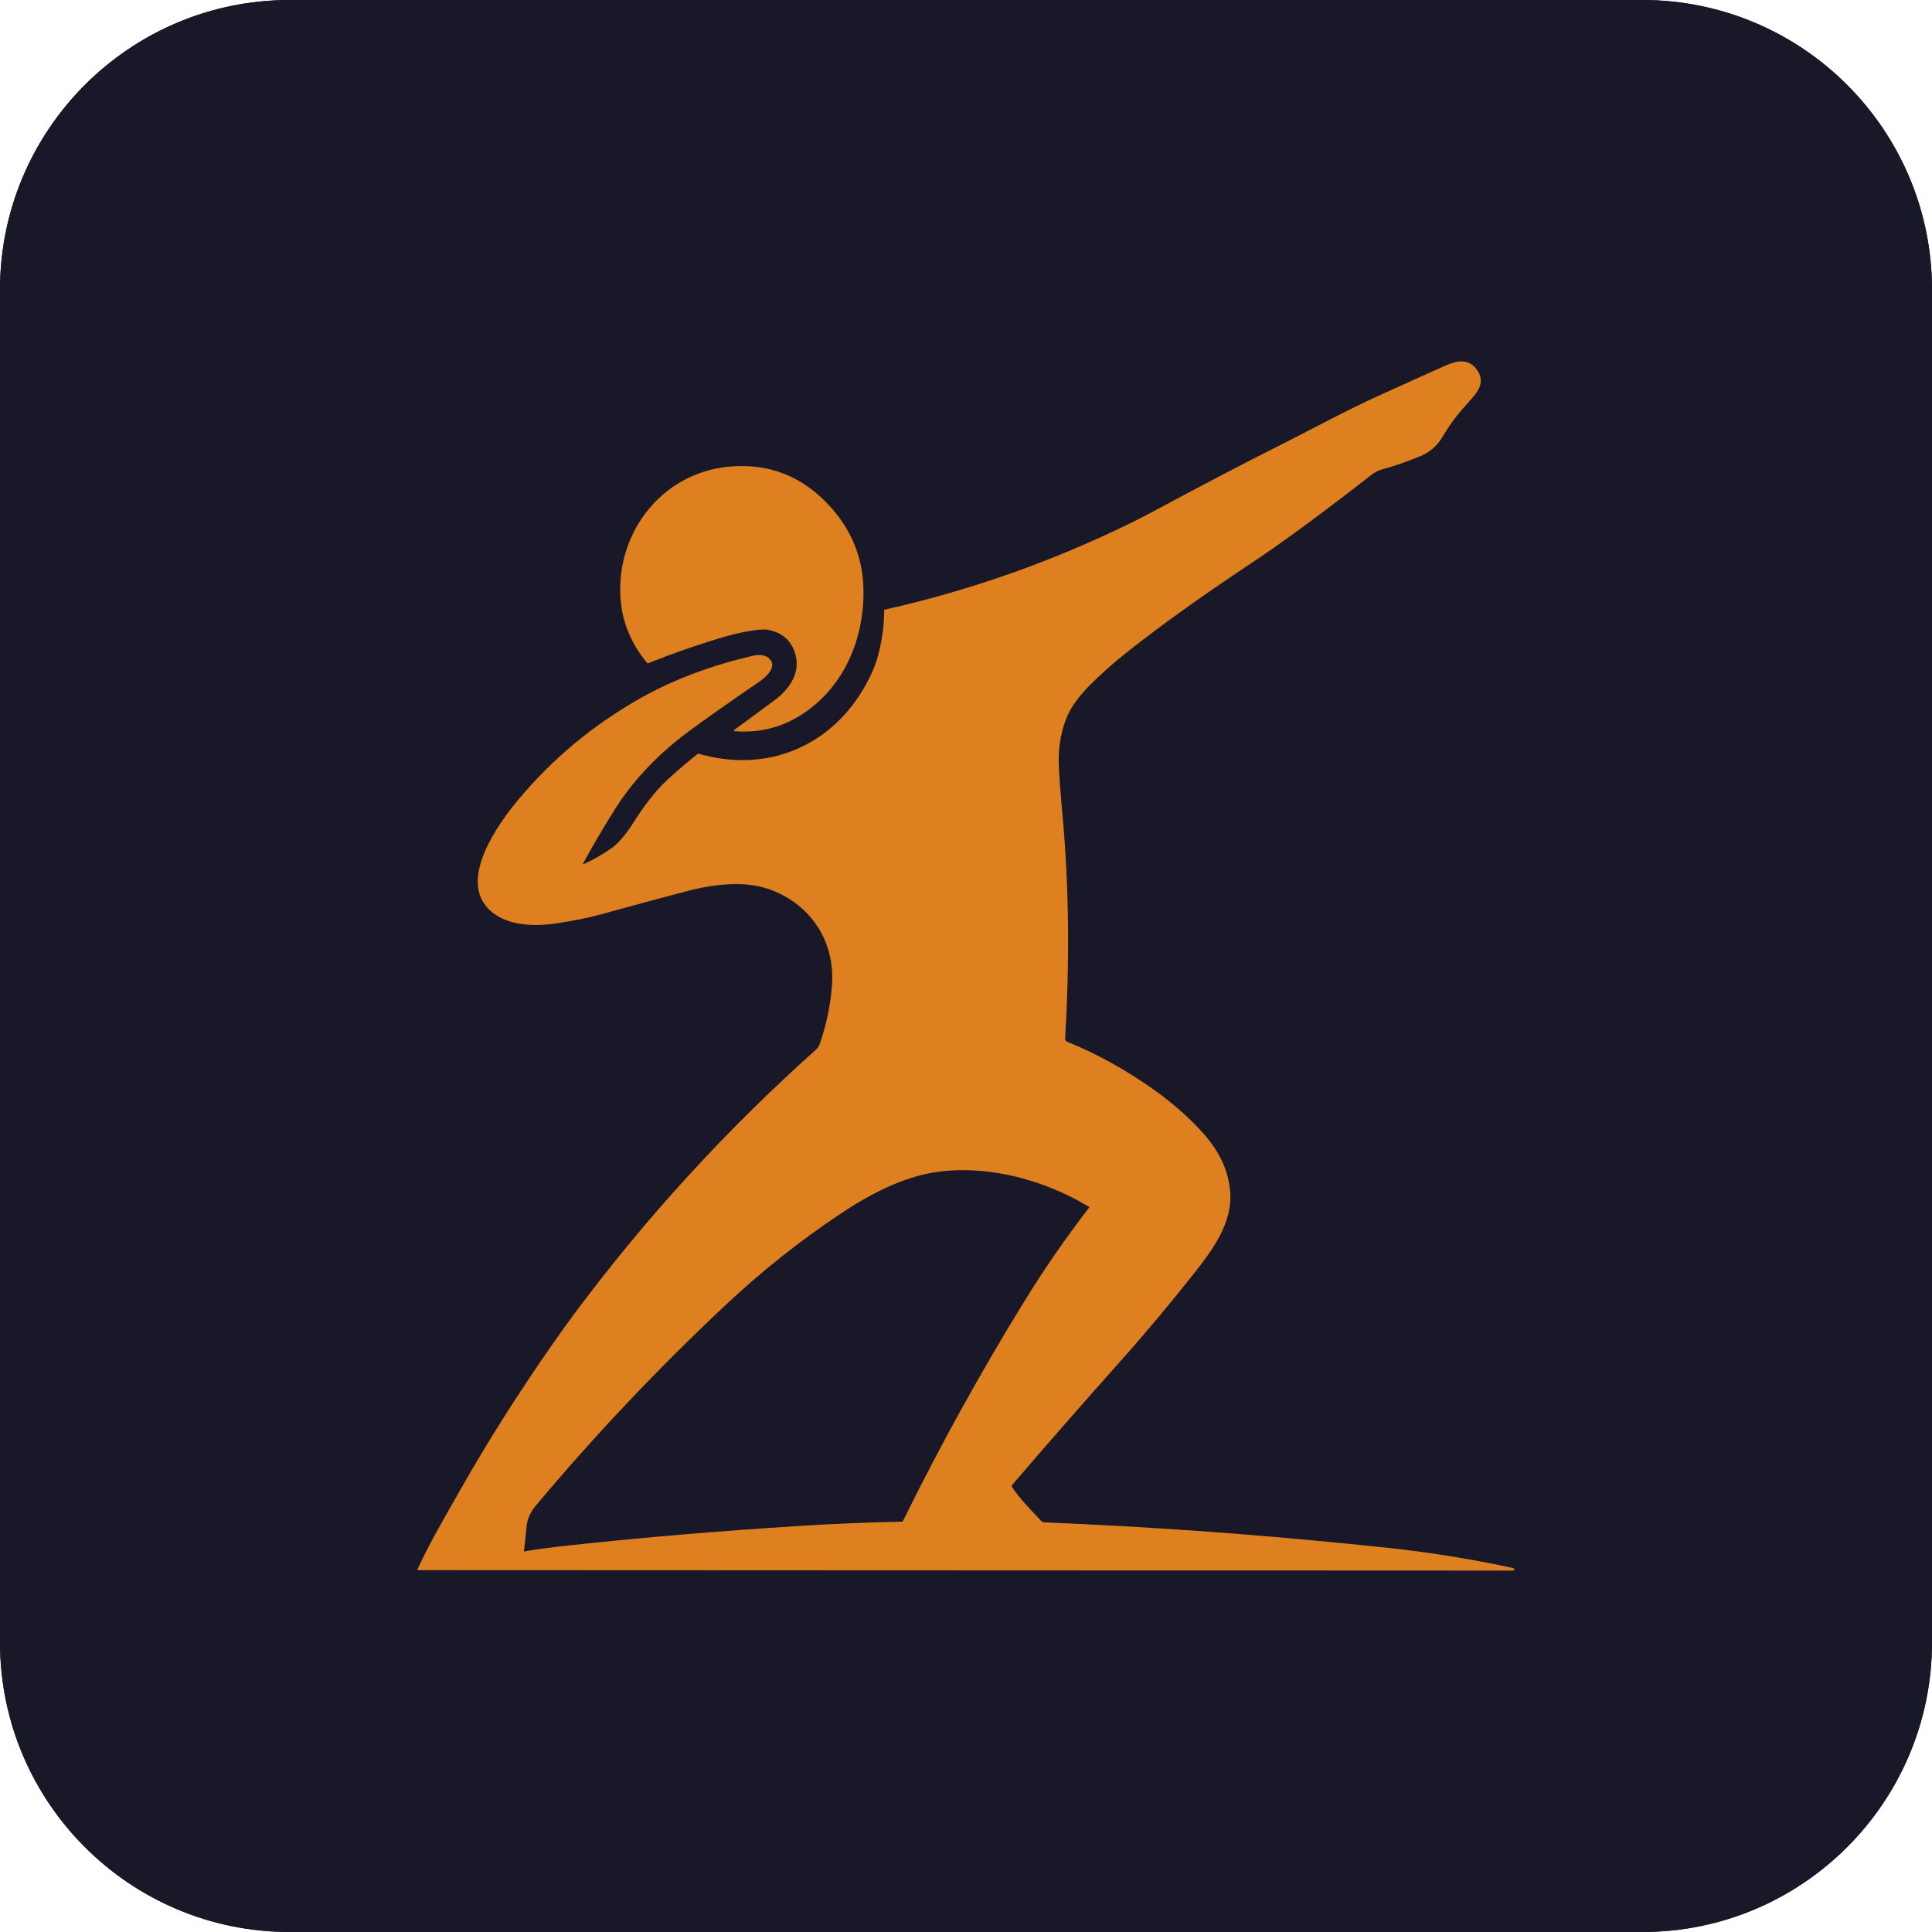
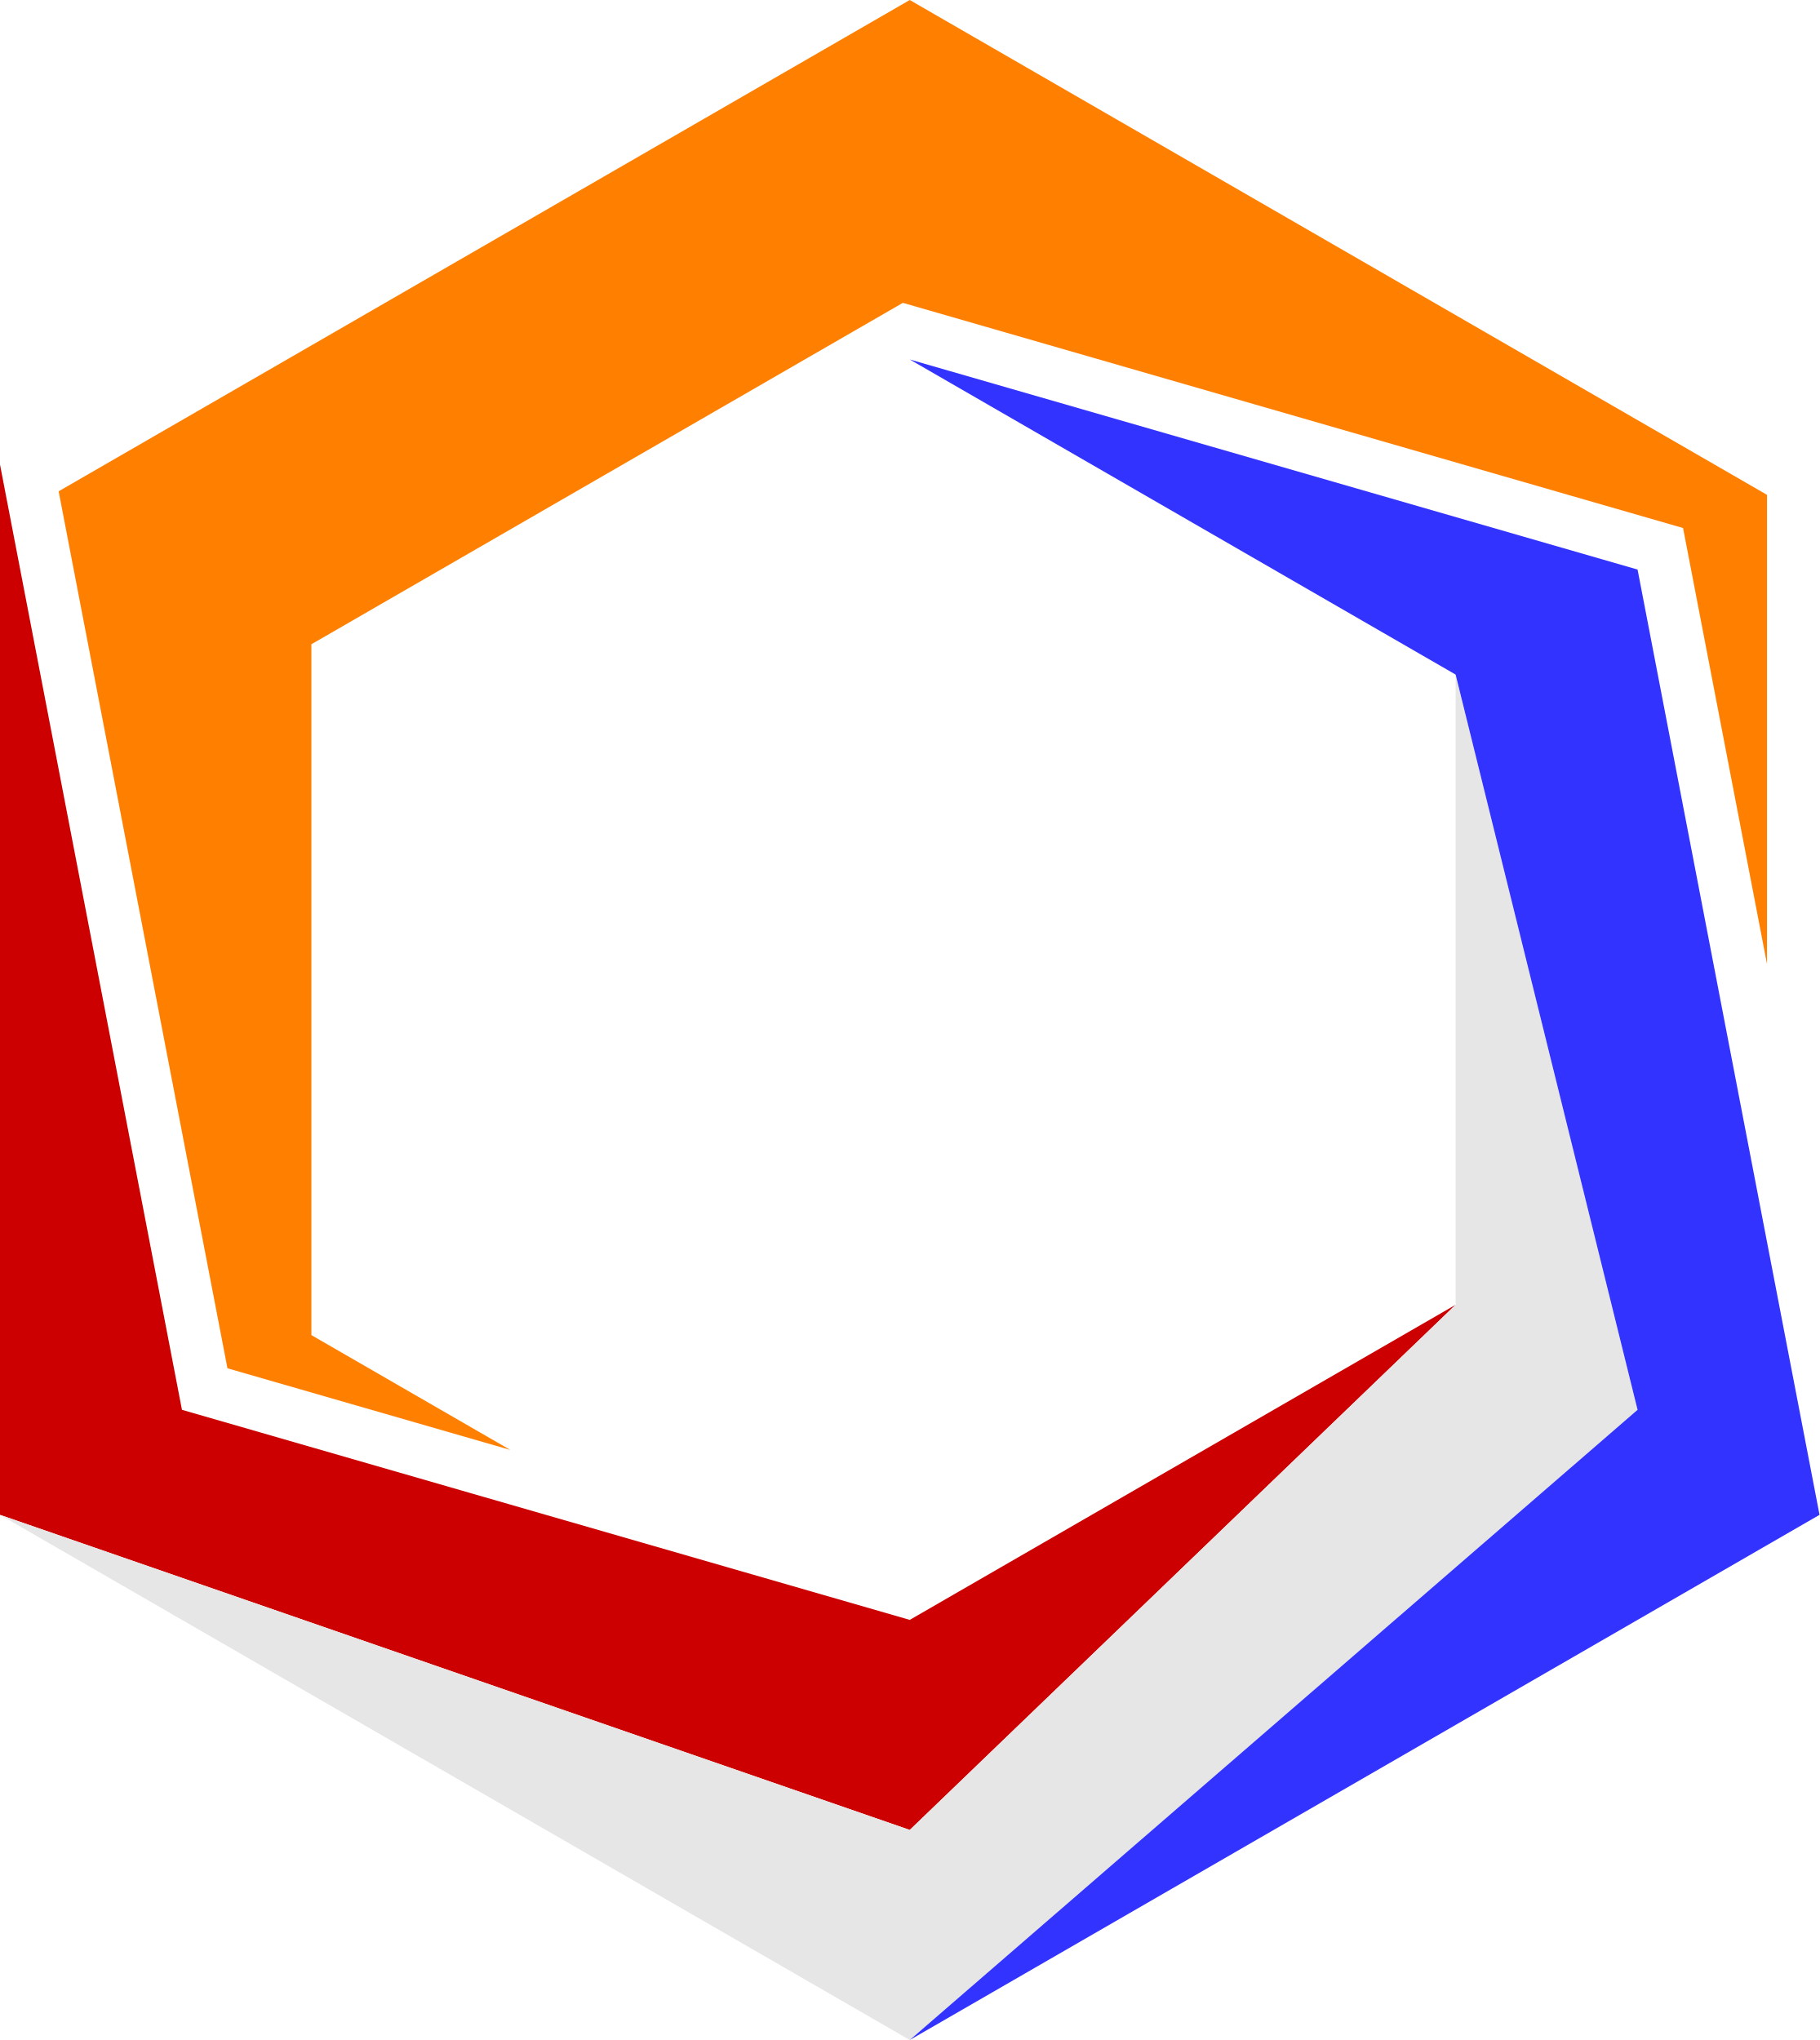
- <svg xmlns="http://www.w3.org/2000/svg" version="1.1" width="1000" height="1000">
-   <g clip-path="url(#SvgjsClipPath1083)">
-     <rect width="1000" height="1000" fill="#181828" />
-     <g transform="matrix(0.9765625,0,0,0.9765625,0,0)">
-       <svg version="1.1" width="1024" height="1024">
-         <svg version="1.1" viewBox="0.00 0.00 1024.00 1024.00" id="svg4">
-           <defs id="defs4">
-             <clipPath id="SvgjsClipPath1083">
-               <rect width="1000" height="1000" x="0" y="0" rx="150" ry="150" />
-             </clipPath>
-           </defs>
-           <rect style="fill:#181828;fill-opacity:1;stroke-width:23.642;stroke-linecap:round;stroke-linejoin:round" id="rect1" width="1024" height="1024" x="0" y="0" />
-           <path id="path3" d="m 329.172,320.115 c -4.13,-35.82 20.42,-69.21 57,-72.76 q 32.1,-3.11 54.18,21.52 17.51,19.53 17.32,45.69 c -0.18,25.96 -11.29,50.79 -33.6,64.7 q -15.6,9.72 -34.43,8.29 -1.26,-0.1 -0.24,-0.85 17.51,-12.88 20.95,-15.43 c 8.15,-6.04 14.52,-14.92 10.85,-25.68 q -3.3,-9.69 -14.3,-11.82 -2.47,-0.48 -8.59,0.5 -7.4,1.19 -14.64,3.33 -20.84,6.15 -40.01,13.9 -0.45,0.19 -0.77,-0.2 -11.79,-14.45 -13.72,-31.19 z M 774.999,191.561 c -2.85,-0.098 -5.882,0.905 -8.867,2.215 -4.073,1.78 -15.93,7.126 -35.57,16.039 -17.22,7.81 -33.48,16.74 -50.68,25.41 -20.573,10.373 -41.18,21.114 -61.82,32.221 -7.62,4.1 -13.529,7.183 -17.729,9.25 -42.12,20.767 -85.991,36.26 -131.611,46.48 -0.08,0.02 -0.116,0.065 -0.109,0.139 0.033,7.887 -1.053,15.964 -3.26,24.23 -1.273,4.787 -3.41,9.887 -6.41,15.301 -18.09,32.72 -52.26,47.099 -88.439,36.699 -0.32,-0.093 -0.614,-0.037 -0.881,0.17 -5.433,4.3 -10.79,8.886 -16.07,13.76 -7.11,6.56 -13.19,15.201 -18.34,23.301 -3.24,5.08 -7.39,10.199 -11.08,12.779 -4.84,3.387 -9.79,6.214 -14.85,8.48 -0.387,0.18 -0.479,0.079 -0.279,-0.301 5.447,-10.013 11.227,-19.832 17.34,-29.459 10.15,-15.97 23.859,-29.651 38.809,-40.701 9.027,-6.667 21.502,-15.456 37.422,-26.369 3.51,-2.41 9.26,-7.679 5.5,-11.789 -2.33,-2.55 -5.812,-2.591 -9.182,-1.811 -20.44,4.75 -41.299,12.129 -59.639,22.549 -25.093,14.24 -46.688,32.231 -64.781,53.971 -10.92,13.13 -29.679,40.029 -17.029,55.949 8.26,10.39 24.13,11.262 36.74,9.432 9.293,-1.34 17.663,-3.037 25.109,-5.09 20.993,-5.787 36.08,-9.861 45.26,-12.221 13.31,-3.43 29.34,-5.491 42.35,-1.141 22.21,7.42 35.79,27.481 34.08,50.941 -0.793,10.867 -3.023,21.462 -6.689,31.789 -0.327,0.907 -0.899,1.728 -1.719,2.461 -47.407,42.367 -89.99,88.876 -127.75,139.529 -3.6,4.827 -7.495,10.237 -11.682,16.23 -18.093,25.893 -34.448,51.709 -49.068,77.449 -10.19,17.95 -15.951,27.671 -22.781,42.23 -0.12,0.242 0.06,0.525 0.33,0.52 l 580.041,0.24 c 1.22,0 1.408,-0.384 0.568,-1.15 -0.153,-0.14 -0.597,-0.286 -1.33,-0.439 -21.773,-4.647 -43.637,-8.153 -65.59,-10.52 -1.367,-0.147 -8.004,-0.818 -19.91,-2.012 -53.5,-5.38 -107.423,-9.19 -161.77,-11.43 -0.733,-0.033 -1.353,-0.316 -1.859,-0.85 -6.93,-7.37 -10.88,-11.32 -15.32,-17.77 -0.271,-0.395 -0.242,-0.922 0.07,-1.279 19.253,-22.46 38.14,-44.052 56.66,-64.771 13.81,-15.45 27.65,-32.04 39.85,-47.51 9.57,-12.12 20.22,-26.53 19.01,-42.75 -0.94,-12.46 -6.479,-22.559 -14.459,-31.449 -7.473,-8.34 -16.398,-16.17 -26.771,-23.49 -14.56,-10.267 -29.646,-18.57 -45.26,-24.91 -0.707,-0.287 -1.04,-0.817 -1,-1.59 2.36,-40.45 2.16,-79.8 -1.42,-118.59 -0.933,-10.193 -1.579,-18.818 -1.939,-25.871 -0.53,-10.42 1.581,-22.489 7.051,-31.369 2.227,-3.607 5.212,-7.303 8.959,-11.09 6.187,-6.253 13.02,-12.33 20.5,-18.23 16.953,-13.373 36.843,-27.697 59.67,-42.971 8.187,-5.473 13.707,-9.206 16.561,-11.199 14.987,-10.473 32.559,-23.59 52.719,-39.35 1.86,-1.46 3.731,-2.448 5.611,-2.961 6.54,-1.787 13.34,-4.136 20.4,-7.049 5.053,-2.08 8.959,-5.428 11.719,-10.041 2.333,-3.887 4.664,-7.36 6.99,-10.42 2.74,-3.6 6.551,-7.581 9.881,-11.561 3.8,-4.54 5,-9.089 1.52,-13.879 -2.255,-3.09 -4.923,-4.287 -7.773,-4.385 z m -262.773,428.658 c 22.675,0.379 45.998,7.945 64.938,19.426 0.161,0.093 0.199,0.308 0.08,0.451 -12.32,15.9 -23.877,32.633 -34.67,50.199 -23.347,37.98 -44.677,76.611 -63.99,115.891 -0.104,0.215 -0.322,0.351 -0.561,0.35 -17.34,0.307 -35.221,1.039 -53.641,2.199 -42.78,2.693 -83.2,6.095 -121.26,10.201 -11.487,1.233 -19.877,2.35 -25.17,3.35 -0.151,0.027 -0.285,-0.098 -0.27,-0.25 0.62,-4.56 1.052,-8.581 1.299,-12.061 0.307,-4.347 1.917,-8.26 4.83,-11.74 31.213,-37.28 64.858,-72.846 100.932,-106.699 18.72,-17.57 38.819,-33.56 60.389,-47.99 15.24,-10.2 33.241,-19.82 51.561,-22.4 5.102,-0.718 10.301,-1.013 15.533,-0.926 z" style="fill:#df8020;fill-opacity:1" />
-         </svg>
-       </svg>
-     </g>
-   </g>
+ <svg xmlns="http://www.w3.org/2000/svg" version="1.1" width="288.675" height="323.711">
+   <svg id="SvgjsSvg1032" width="288.675" height="323.711" viewBox="-150 -150 173.205 194.226" version="1.1">
+     <defs id="SvgjsDefs1031" />
+     <polygon points="81.603,-47.113 81.603,-2.438 73.613,-43.954 -0.657,-65.394 -56.962,-32.887 -56.962,32.887 -38.028,43.818 -64.951,36.046 -81.02,-47.45 -1.2789769e-13,-94.226 " fill="#ff7f00" stroke="none" id="SvgjsPolygon1029" transform="translate(-63.39746,-55.7735)" />
+     <polygon points="4.8985872e-15,80 51.962,30 3.6739404e-15,60 -69.282,40 -86.603,-50 -86.603,50 " fill="#cc0000" stroke="none" id="SvgjsPolygon1028" transform="translate(-63.39746,-55.7735)" />
+     <polygon points="69.282,40 51.962,-30 51.962,30 4.8985872e-15,80 -86.603,50 6.123234e-15,100 " fill="#e6e6e6" stroke="none" id="SvgjsPolygon1027" transform="translate(-63.39746,-55.7735)" />
+     <polygon points="69.282,-40 -6.4312526e-14,-60 51.962,-30 69.282,40 6.123234e-15,100 86.603,50 " fill="#3333ff" stroke="none" id="SvgjsPolygon1026" transform="translate(-63.39746,-55.7735)" />
+   </svg>
+   <style>@media (prefers-color-scheme: light) { :root { filter: none; } }
+ @media (prefers-color-scheme: dark) { :root { filter: none; } }
+ </style>
</svg>
